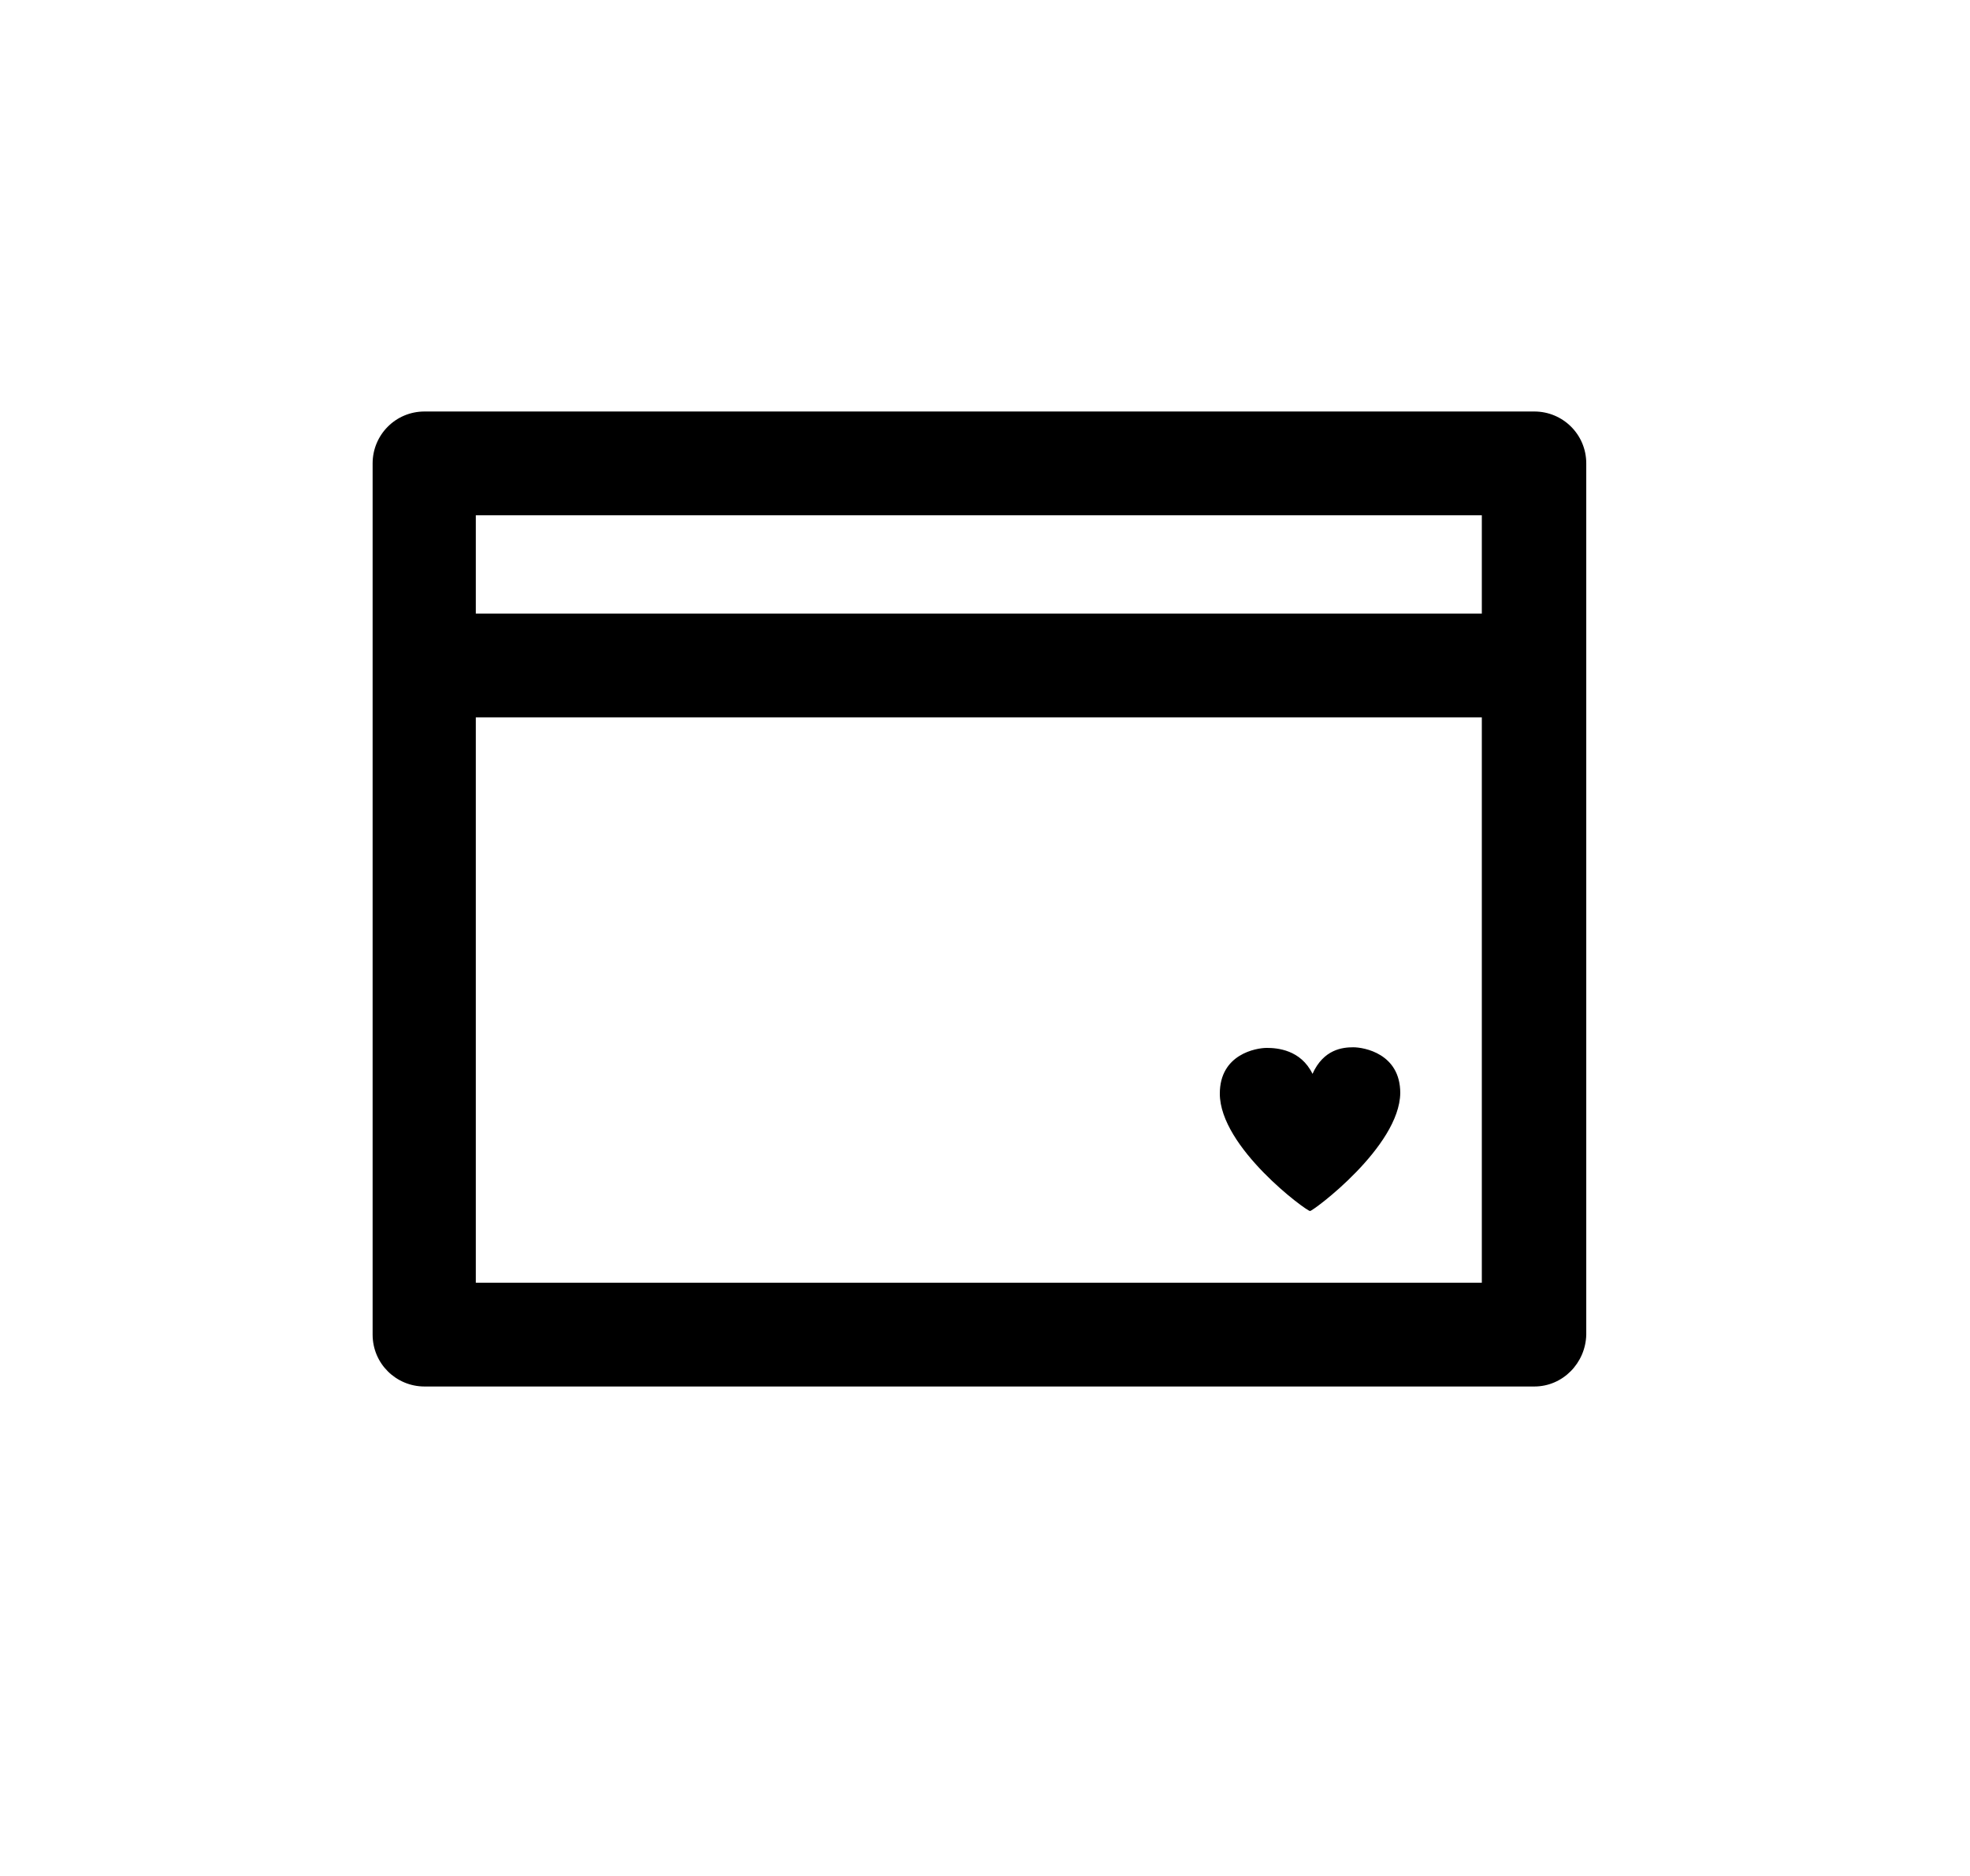
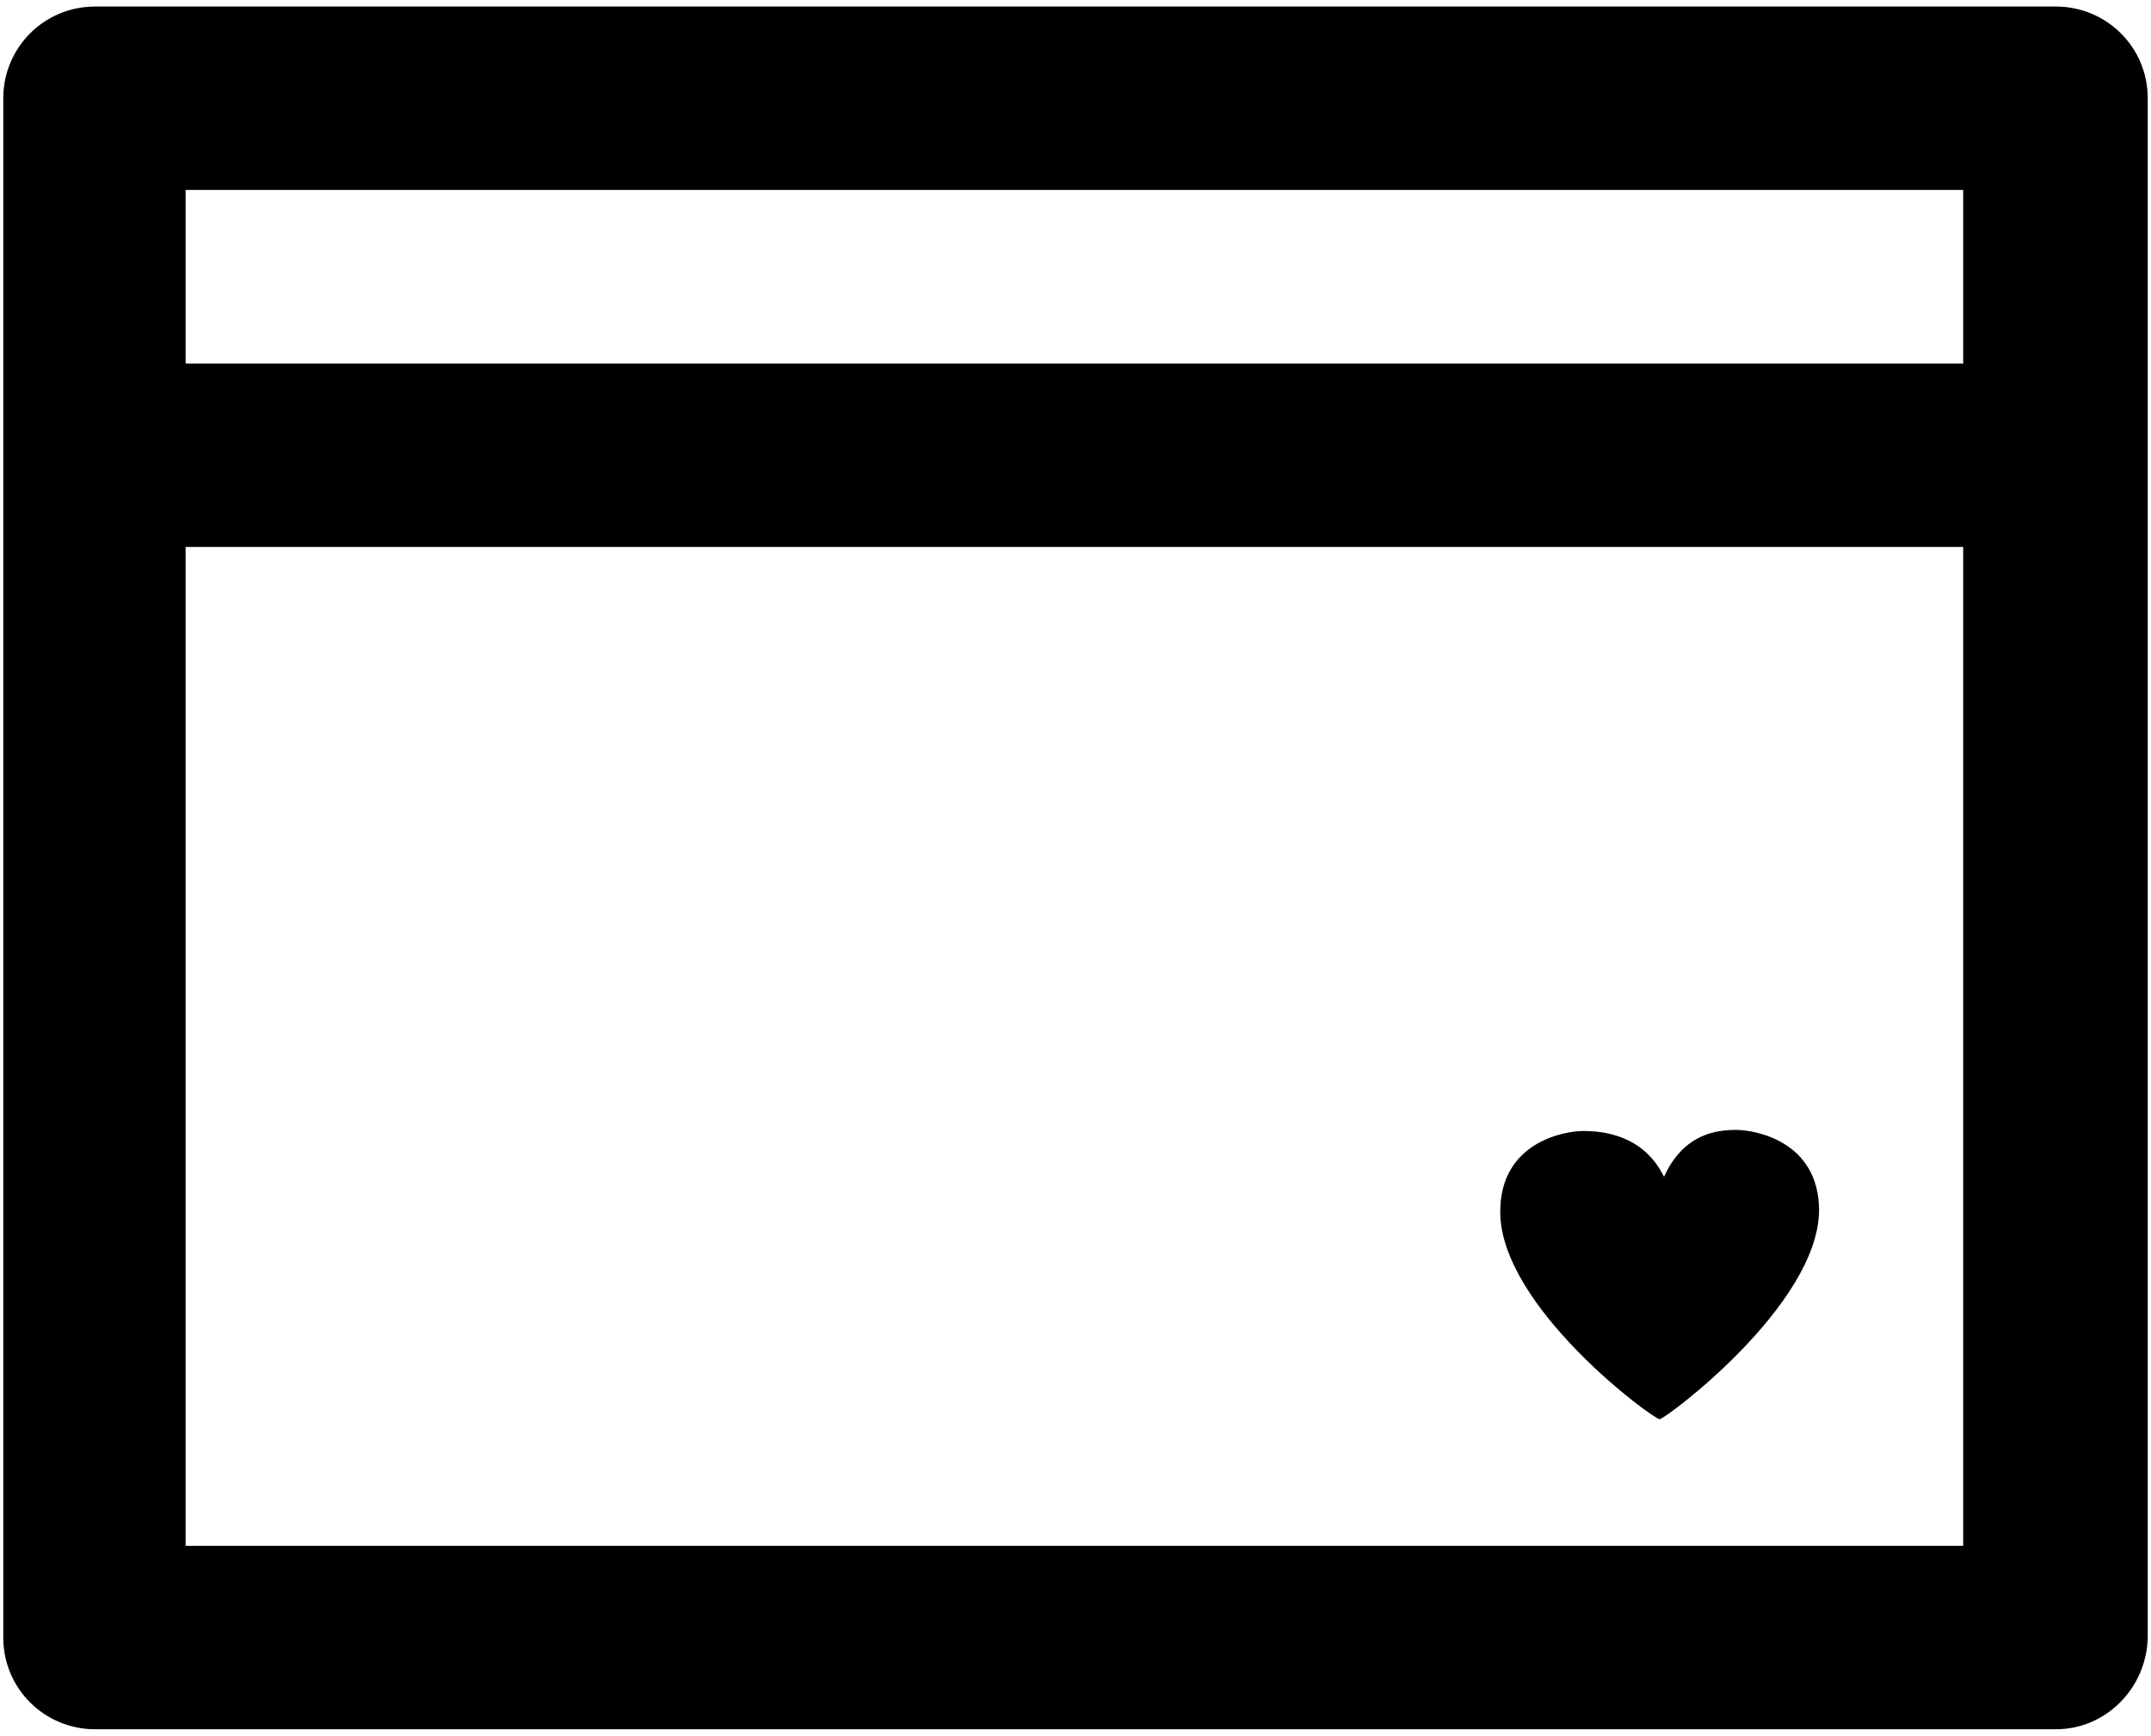
- <svg xmlns="http://www.w3.org/2000/svg" version="1.1" id="Layer_1" x="0px" y="0px" viewBox="0 0 318.8 303.6" style="enable-background:new 0 0 318.8 303.6;" xml:space="preserve">
-   <g>
-     <g>
-       <path d="M-1488.1-109.9c-2.6,0-4.4-0.6-11.4-6.1c-3.1-2.5-7.9-6.6-13-11.8c-13.1-13.5-19.7-26-19.7-37.1c0-9.5,4.2-17.3,11.7-22    c5.3-3.3,11.3-4.4,15.2-4.4c7.1,0,13.1,1.9,17.9,5.5c3.9-3.2,9.2-5.5,16.4-5.5c3.9,0,10,1.2,15.2,4.4c7.6,4.7,11.7,12.5,11.7,22    c0,11.2-6.6,23.6-19.7,37.1c-5.1,5.2-9.9,9.3-13,11.8C-1483.7-110.5-1485.6-109.9-1488.1-109.9z M-1484.5-125.8L-1484.5-125.8    L-1484.5-125.8z M-1505.3-174.7c-0.9,0-3.9,0.4-6.4,1.9c-1.8,1.1-3.8,3-3.8,7.8c0,6.1,4.8,14.6,13.6,24c5.2,5.5,10.4,10,13.9,12.7    c9-7,27.3-24.5,27.3-36.6c0-4.8-2-6.7-3.8-7.8c-2.5-1.6-5.6-1.9-6.4-1.9c-3.7,0-6.4,0.9-8.6,5.7c-1.4,2.9-4.3,4.8-7.6,4.8    s-6.2-1.9-7.6-4.8C-1495.9-171.5-1498.2-174.7-1505.3-174.7z" />
-     </g>
-     <g>
-       <path d="M-1398.4-137.5c-2.6,0-4.4-0.6-11.4-6.1c-3.1-2.5-7.9-6.6-13-11.8c-13.1-13.5-19.7-26-19.7-37.1c0-9.5,4.2-17.3,11.7-22    c5.3-3.3,11.3-4.4,15.2-4.4c7.1,0,13.1,1.9,17.9,5.5c3.9-3.2,9.2-5.5,16.4-5.5c3.9,0,10,1.2,15.2,4.4c7.6,4.7,11.7,12.5,11.7,22    c0,11.2-6.6,23.6-19.7,37.1c-5.1,5.2-9.9,9.3-13,11.8C-1394-138.1-1395.8-137.5-1398.4-137.5z M-1394.7-153.4L-1394.7-153.4    L-1394.7-153.4z M-1415.5-202.3c-0.9,0-3.9,0.4-6.4,1.9c-1.8,1.1-3.8,3-3.8,7.8c0,6.1,4.8,14.6,13.6,24c5.2,5.5,10.4,10,13.9,12.7    c9-7,27.3-24.5,27.3-36.6c0-4.8-2-6.7-3.8-7.8c-2.5-1.6-5.6-1.9-6.4-1.9c-3.7,0-6.4,0.9-8.6,5.7c-1.4,2.9-4.3,4.8-7.6,4.8    s-6.2-1.9-7.6-4.8C-1406.1-199.1-1408.5-202.3-1415.5-202.3z" />
-     </g>
-     <g>
-       <line x1="-1452.7" y1="-167.3" x2="-1452.7" y2="-284.9" />
-       <path d="M-1452.7-158.9c-4.6,0-8.4-3.7-8.4-8.4v-117.6c0-4.6,3.7-8.4,8.4-8.4s8.4,3.7,8.4,8.4v117.6    C-1444.3-162.7-1448-158.9-1452.7-158.9z" />
-     </g>
-     <g>
-       <line x1="-1362.6" y1="-195.8" x2="-1362.6" y2="-313.4" />
-       <path d="M-1362.6-187.4c-4.6,0-8.4-3.7-8.4-8.4v-117.6c0-4.6,3.7-8.4,8.4-8.4s8.4,3.7,8.4,8.4v117.6    C-1354.3-191.2-1358-187.4-1362.6-187.4z" />
-     </g>
-     <g>
-       <line x1="-1451.9" y1="-285.3" x2="-1362.6" y2="-314" />
-       <path d="M-1451.9-276.9c-3.5,0-6.8-2.3-8-5.8c-1.4-4.4,1-9.1,5.4-10.5l89.3-28.7c4.4-1.4,9.1,1,10.5,5.4c1.4,4.4-1,9.1-5.4,10.5    l-89.3,28.7C-1450.2-277.1-1451.1-276.9-1451.9-276.9z" />
-     </g>
-     <g>
-       <line x1="-1451.9" y1="-248.7" x2="-1362.6" y2="-277.4" />
-       <path d="M-1451.9-240.3c-3.5,0-6.8-2.3-8-5.8c-1.4-4.4,1-9.1,5.4-10.5l89.3-28.7c4.4-1.4,9.1,1,10.5,5.4c1.4,4.4-1,9.1-5.4,10.5    l-89.3,28.7C-1450.2-240.5-1451.1-240.3-1451.9-240.3z" />
-     </g>
-   </g>
-   <g>
-     <g>
-       <path d="M-164.6-320.5c4.1,3-23.3,47.2-47.6,84.6l5.7,6.6c4.1-6.3,8.2-12.7,12.3-19.1c12-18.9,21.4-34.2,27.7-45.6    c10.3-18.5,14.4-27.8,6.9-33.4c-7.5-5.6-15.2,1-30,16.1c-9.1,9.3-21.1,22.6-35.8,39.5c-2.9,3.3-5.8,6.7-8.6,10l5.5,6.4    C-200.5-287.9-168.5-323.4-164.6-320.5z" />
-     </g>
-     <g>
-       <path d="M-247.1-183.7c-2.2,3-5.3,4.9-8.6,5.8c0.3,0.2,0.7,0.5,1,0.7c1.7,1.2,3.7,3.2,5.4,5.8c3.4-1.6,6.4-4.1,8.8-7.3    c1.1-1.5,4.8-6.9,10-14.6l-5.6-6.6C-241.9-191.1-246.1-185.1-247.1-183.7z" />
-     </g>
-     <g>
-       <path d="M-275.3-192.6c-0.1-3.4,0.9-6.9,3.1-9.9c1.2-1.7,7.6-9.5,16.7-20.5l-5.5-6.5c-9.5,11.4-16.4,19.9-17.9,21.9v0    c-2.4,3.2-3.8,6.8-4.4,10.4c2.6,0.9,5,2.1,6.8,3.5C-276.1-193.2-275.7-192.9-275.3-192.6z" />
-     </g>
-     <g>
-       <path d="M-191.2-284.8c-7.9,13.1-17.5,28.1-26.7,42.3l5.7,6.7c24.3-37.4,51.7-81.6,47.6-84.6c-3.9-2.9-35.8,32.6-63.9,65.5    l5.5,6.5C-212.4-261-201.1-273.9-191.2-284.8z" />
-     </g>
-     <g>
-       <path d="M-253.8-188.7c-2.4,3.2-7,3.9-10.2,1.5c-3.2-2.4-3.9-7-1.5-10.2c1.9-2.6,7.6-9.6,15.4-19l-5.5-6.4    c-9.1,10.9-15.4,18.8-16.7,20.5c-2.2,3-3.2,6.5-3.1,9.9c3.7,3.1,6.3,6.7,7.7,10.7c3.7,0,7.7,1.1,11.9,4c3.3-0.9,6.4-2.8,8.6-5.8    c1-1.4,5.2-7.4,11.1-16.2l-5.6-6.6C-247.6-197.6-252.1-191.1-253.8-188.7z" />
-     </g>
-     <g>
-       <path d="M-272.4-172.7c-0.6-0.4-1.1-0.7-1.7-1.1c-0.2-0.2-0.4-0.4-0.6-0.5c0,0.9-0.1,1.8-0.3,2.8    C-274.1-172-273.2-172.4-272.4-172.7z" />
-     </g>
-     <g>
-       <path d="M-256.4-150.1c-10.1,13.5-44.2,13.4-45,12.8c-0.9-0.6-10.7-33.3-0.6-46.8c6.4-8.6,15-5.8,18.9-3.7c-0.7-3-0.8-6.1-0.3-9.2    c-7.7-2.6-18-2-25.4,7.9c-5.6,7.5-7.4,19-5.4,34.3c0.8,6.1,3.2,20.8,7.7,24.2c1.9,1.4,5.5,1.9,9.8,1.9c4.4,0,9.5-0.5,14-1.2    c16.1-2.3,27.1-7.4,32.9-15.2c4.9-6.6,6-14.1,3.2-21.3c-0.7-1.9-1.7-3.6-2.7-5.1c-2.8,1.3-5.8,2.1-8.9,2.3    C-254.9-165.9-250.1-158.5-256.4-150.1z" />
-     </g>
-     <g>
-       <path d="M-254.7-177.2c-0.3-0.3-0.7-0.5-1-0.7c-4.4,1.2-9.4,0.4-13.3-2.6c-4-3-6.1-7.4-6.3-12c-0.4-0.3-0.8-0.7-1.2-1    c-1.8-1.4-4.2-2.6-6.8-3.5c-0.5,3.1-0.4,6.2,0.3,9.2c0.6,0.4,1.2,0.7,1.5,1c2.3,1.7,7,5.8,6.9,12.5c0.2,0.2,0.4,0.4,0.6,0.5    c0.5,0.4,1.1,0.8,1.7,1.1c6.1-2.2,10.4,0.5,12.7,2.2c0.4,0.3,0.9,0.8,1.5,1.4c3.1-0.2,6.1-1,8.9-2.3C-251-174-253-176-254.7-177.2    z" />
-     </g>
-     <g>
-       <path d="M-275.3-192.6c0.2,4.6,2.3,9.1,6.3,12c4,3,8.9,3.8,13.3,2.6c-4.2-2.8-8.2-3.9-11.9-4C-269-185.9-271.6-189.5-275.3-192.6z    " />
-     </g>
-     <g>
-       <path d="M-302-184.1c-10.1,13.5-0.3,46.2,0.6,46.8c0.9,0.6,34.9,0.7,45-12.8c6.3-8.4,1.5-15.8-1.7-19c-0.5,0-1,0.1-1.6,0.1    c-4.4,0-8.8-1.2-12.7-3.6c-0.8,0.3-1.7,0.7-2.6,1.1c0.2-1,0.3-1.9,0.3-2.8c-4.4-3.5-7.3-8.3-8.4-13.5    C-287-190-295.6-192.7-302-184.1z M-286.5-180.1c4.2,3.1,3.6,5.8,3.4,6.9c-0.7,3.2,0.6,6.4,3.2,8.4c2.6,1.9,6.1,2.2,9,0.7    c3.2-1.7,4.6-0.9,6.4,0.4c1.2,0.9,4.9,4.2,1.5,8.7c-5.1,6.8-23,9.2-32.2,9.6c-2.3-9-5-26.8,0-33.6c1.4-1.9,3.1-2.6,4.5-2.6    C-288.9-181.7-287.2-180.6-286.5-180.1z" />
-     </g>
-     <g>
-       <path d="M-258.1-169.1c-0.6-0.6-1.1-1.1-1.5-1.4c-2.3-1.7-6.6-4.3-12.7-2.2c3.9,2.4,8.3,3.6,12.7,3.6    C-259.2-169.1-258.7-169.1-258.1-169.1z" />
-     </g>
-     <g>
-       <path d="M-274.7-174.3c0.1-6.7-4.6-10.8-6.9-12.5c-0.4-0.3-0.9-0.6-1.5-1C-281.9-182.6-279.1-177.9-274.7-174.3z" />
-     </g>
-     <g>
-       <path d="M-283.8-269c-1.5,1.2-3.3,1.8-5.1,1.8c-2.4,0-4.7-1-6.4-2.9c-2.9-3.4-2.6-8.5,0.7-11.5l-17.1-20.1l18.7-16l18.1,21.2    c2.6-0.2,5.3,0.8,7.1,2.9c1.8,2.1,2.4,4.9,1.7,7.5l26.5,31.1c1.8-2.1,3.7-4.3,5.5-6.4l-52.5-61.7c-1.4-1.7-3.5-2.7-5.7-2.9    c-2.2-0.2-4.4,0.5-6.1,2l-18.7,16c-3.5,3-3.9,8.3-0.9,11.8l57,67c1.7-2.1,3.5-4.3,5.4-6.5L-283.8-269z" />
-     </g>
-     <g>
-       <path d="M-196.7-166.7l-28.8-33.8c-1.7,2.6-3.3,5-4.8,7.2l32.7,38.4c0.1,0.1,0.2,0.1,0.2,0.2c-1.3-1.4-2.1-3.1-2.2-5    C-199.8-162.4-198.7-165-196.7-166.7z" />
-     </g>
-     <g>
-       <path d="M-196-153.4c-0.3-0.2-0.6-0.4-0.8-0.7C-196.5-153.9-196.2-153.6-196-153.4z" />
-     </g>
-     <g>
-       <path d="M-178-182.7L-178-182.7c2.1-1.8,4.9-2.4,7.5-1.7c1.9,0.5,3.4,1.6,4.6,3.1c-0.1-0.1-0.2-0.3-0.3-0.4l-40.4-47.5    c-1.6,2.5-3.2,4.9-4.8,7.3L-178-182.7z" />
-     </g>
-     <g>
-       <path d="M-165.5-180.7c0.2,0.4,0.4,0.7,0.6,1.1C-165.1-180-165.3-180.4-165.5-180.7z" />
-     </g>
-     <g>
-       <path d="M-217.9-242.5l-5.1-6c-1.9,2.2-3.7,4.3-5.5,6.4l5.9,6.9C-221.1-237.6-219.5-240-217.9-242.5z" />
-     </g>
-     <g>
-       <path d="M-250.1-216.5l8.5,10c1.5-2.3,3.1-4.7,4.8-7.2l-7.9-9.3C-246.6-220.7-248.4-218.6-250.1-216.5z" />
-     </g>
-     <g>
-       <path d="M-217-228.5l5.6,6.6c1.6-2.4,3.2-4.8,4.8-7.3l-5.7-6.6C-213.8-233.4-215.4-230.9-217-228.5z" />
-     </g>
-     <g>
-       <path d="M-234.1-248.5c1.8-2.1,3.6-4.3,5.5-6.4l-5.5-6.4c-1.8,2.2-3.7,4.3-5.5,6.4L-234.1-248.5z" />
-     </g>
-     <g>
-       <path d="M-231.2-207.2c-1.7,2.6-3.3,5-4.8,7.2l5.6,6.6c1.5-2.2,3.1-4.6,4.8-7.2L-231.2-207.2z" />
-     </g>
-     <g>
-       <path d="M-250.1-229.4l-5.5-6.5c-1.9,2.3-3.7,4.4-5.4,6.5l5.5,6.5C-253.8-225-252-227.2-250.1-229.4z" />
-     </g>
-     <g>
-       <path d="M-222.7-235.2l5.7,6.6c1.6-2.4,3.2-4.8,4.8-7.3l-5.7-6.7C-219.5-240-221.1-237.6-222.7-235.2z" />
-     </g>
-     <g>
-       <path d="M-223.1-248.5l-5.5-6.5c-1.9,2.2-3.7,4.3-5.5,6.4l5.5,6.5C-226.8-244.2-224.9-246.4-223.1-248.5z" />
-     </g>
-     <g>
-       <path d="M-241.6-206.5l5.6,6.6c1.5-2.2,3.1-4.6,4.8-7.2l-5.6-6.6C-238.5-211.2-240.1-208.8-241.6-206.5z" />
-     </g>
-     <g>
-       <path d="M-244.7-223l-5.5-6.4c-1.9,2.3-3.7,4.5-5.4,6.5l5.5,6.4C-248.4-218.6-246.6-220.7-244.7-223z" />
-     </g>
-     <g>
-       <path d="M-271.4-279.5l26.4,31c1.8-2.1,3.6-4.3,5.5-6.5l-26.5-31.1c-0.4,1.6-1.3,3.2-2.7,4.3L-271.4-279.5z" />
-     </g>
-     <g>
-       <path d="M-288.3-287.1l-11.6-13.7l6-5.1l11.6,13.7l2.7-2.3c1.4-1.2,3-1.8,4.7-1.9l-18.1-21.2l-18.7,16l17.1,20.1    c0.1-0.1,0.2-0.2,0.3-0.3L-288.3-287.1z" />
-     </g>
-     <g>
-       <path d="M-190.3-172.1l-30.4-35.7c-1.7,2.5-3.3,4.9-4.8,7.2l28.8,33.8c0,0,0,0,0,0L-190.3-172.1z" />
-     </g>
-     <g>
-       <path d="M-184.3-177.2l6.4-5.4l-33.4-39.2c-1.6,2.5-3.2,4.9-4.8,7.3L-184.3-177.2z" />
-     </g>
-     <g>
-       <path d="M-277.4-274.4l-6.1,5.2c-0.1,0.1-0.2,0.1-0.3,0.2l28.2,33.1c1.8-2.1,3.6-4.3,5.4-6.5L-277.4-274.4z" />
-     </g>
-     <g>
-       <path d="M-244.7-223l7.9,9.3c1.5-2.3,3.2-4.7,4.8-7.3l-7.2-8.5C-241.1-227.3-242.9-225.1-244.7-223z" />
-     </g>
-     <g>
-       <path d="M-222.7-235.2l-5.9-6.9c-1.9,2.2-3.7,4.3-5.5,6.5l6.6,7.8C-225.9-230.2-224.3-232.7-222.7-235.2z" />
-     </g>
-     <g>
-       <path d="M-239.5-242.1c1.8-2.1,3.6-4.3,5.5-6.5l-5.5-6.5c-1.9,2.2-3.7,4.3-5.5,6.5L-239.5-242.1z" />
-     </g>
-     <g>
-       <path d="M-226.3-214.4c-1.7,2.5-3.3,4.9-4.8,7.2l5.6,6.6c1.5-2.3,3.2-4.7,4.8-7.2L-226.3-214.4z" />
-     </g>
-     <g>
-       <path d="M-216.2-214.6c1.6-2.4,3.2-4.8,4.8-7.3l-5.6-6.6c-1.6,2.5-3.2,4.9-4.8,7.3L-216.2-214.6z" />
-     </g>
-     <g>
-       <path d="M-250.2-242.4c-1.9,2.2-3.7,4.4-5.4,6.5l5.5,6.5c1.8-2.1,3.6-4.3,5.4-6.5L-250.2-242.4z" />
-     </g>
-     <g>
-       <path d="M-232-221c-1.7,2.5-3.3,4.9-4.8,7.3l5.6,6.6c1.5-2.3,3.2-4.7,4.8-7.2L-232-221z" />
-     </g>
-     <g>
-       <path d="M-234-235.6c1.8-2.1,3.6-4.3,5.5-6.5l-5.5-6.5c-1.9,2.2-3.7,4.3-5.5,6.5L-234-235.6z" />
-     </g>
-     <g>
-       <path d="M-227.4-227.9l5.6,6.6c1.6-2.4,3.2-4.8,4.8-7.3l-5.7-6.6C-224.3-232.7-225.9-230.2-227.4-227.9z" />
-     </g>
-     <g>
-       <path d="M-239.2-229.5l-5.5-6.4c-1.9,2.2-3.7,4.4-5.4,6.5l5.5,6.4C-242.9-225.1-241.1-227.3-239.2-229.5z" />
-     </g>
-     <g>
-       <path d="M-196.8-154.1c-0.2-0.2-0.4-0.4-0.6-0.6C-197.2-154.5-197-154.3-196.8-154.1z" />
-     </g>
-     <g>
-       <path d="M-165.9-181.3c0.1,0.2,0.3,0.4,0.4,0.6C-165.6-180.9-165.7-181.1-165.9-181.3z" />
-     </g>
-     <g>
-       <path d="M-151.2-143.2l-13.5-36c0-0.1-0.1-0.2-0.2-0.4c0.5,1.2,0.8,2.6,0.7,4c-0.2,2.2-1.2,4.3-2.9,5.7l-2.3,2l10.4,27.7    l-24.8-15.4l-2,1.7c-1.6,1.3-3.5,2-5.4,2c-1.6,0-3.3-0.5-4.7-1.5c0.1,0.1,0.2,0.1,0.3,0.2l32.3,20.1c1.4,0.8,2.9,1.3,4.4,1.3    c1.9,0,3.8-0.6,5.3-1.9C-150.9-136.1-149.9-139.9-151.2-143.2z" />
-     </g>
-     <g>
-       <polygon points="-190.3,-172.1 -184.3,-177.2 -184.3,-177.2 -190.3,-172.1   " />
-     </g>
-     <g>
-       <path d="M-185.9-154l2-1.7l-7.5-4.6l-5.4-6.4c-2,1.7-3.1,4.3-2.9,7c0.1,1.9,0.9,3.6,2.2,5c0.2,0.2,0.4,0.4,0.6,0.6    c0.3,0.2,0.5,0.5,0.8,0.7c1.4,0.9,3,1.5,4.7,1.5C-189.4-152-187.4-152.6-185.9-154z" />
-     </g>
-     <g>
-       <path d="M-170.4-184.4c-2.6-0.7-5.4,0-7.5,1.7l0,0l5.4,6.4l3.1,8.3l2.3-2c1.7-1.4,2.7-3.5,2.9-5.7c0.1-1.4-0.2-2.7-0.7-4    c-0.2-0.4-0.4-0.8-0.6-1.1c-0.1-0.2-0.2-0.4-0.4-0.6C-167-182.8-168.6-183.9-170.4-184.4z" />
-     </g>
-     <g>
-       <polygon points="-178,-182.7 -184.3,-177.2 -184.3,-177.2 -190.3,-172.1 -190.3,-172.1 -196.7,-166.7 -196.7,-166.7     -191.3,-160.3 -172.5,-176.3   " />
-     </g>
-     <g>
-       <polygon points="-176.2,-162.2 -175.5,-160.4 -177.1,-161.4 -183.8,-155.7 -159,-140.3 -169.4,-168 -177.1,-161.4   " />
-     </g>
-     <g>
-       <polygon points="-191.3,-160.3 -183.8,-155.7 -177.1,-161.4 -177.1,-161.4 -177.1,-161.4 -169.4,-168 -172.5,-176.3   " />
-     </g>
-     <g>
-       <rect x="-281.1" y="-284.3" transform="matrix(0.7614 -0.6483 0.6483 0.7614 115.492 -246.4996)" width="7.9" height="8.4" />
-     </g>
-     <g>
-       <rect x="-286.5" y="-290.7" transform="matrix(0.7614 -0.6483 0.6483 0.7614 118.3275 -251.5428)" width="7.9" height="8.4" />
-     </g>
-     <g>
-       <path d="M-295.3-270.2c1.7,1.9,4,2.9,6.4,2.9c1.8,0,3.6-0.6,5.1-1.8l-10.8-12.7C-297.9-278.7-298.2-273.6-295.3-270.2z" />
-     </g>
-     <g>
-       <path d="M-267.8-293.6c-1.8-2.1-4.5-3.1-7.1-2.9l8.8,10.3C-265.4-288.7-266-291.5-267.8-293.6z" />
-     </g>
-     <g>
-       <path d="M-277.4-274.4l-5.4-6.4l-6.1,5.2l6.1-5.2l-5.4-6.4l-6.1,5.2c-0.1,0.1-0.2,0.2-0.3,0.3l10.8,12.7c0.1-0.1,0.2-0.1,0.3-0.2    L-277.4-274.4z" />
-     </g>
-     <g>
-       <path d="M-282.3-292.3l5.4,6.4l2.7-2.3l-2.7,2.3l5.4,6.4l2.7-2.3c1.4-1.2,2.3-2.7,2.7-4.3l-8.8-10.3c-1.7,0.1-3.3,0.8-4.7,1.9    L-282.3-292.3z" />
-     </g>
-   </g>
-   <g>
-     <g>
-       <g>
-         <path d="M248.3,224.4H68.7c-4.6,0-8.4-3.7-8.4-8.4V75c0-4.6,3.7-8.4,8.4-8.4h179.6c4.6,0,8.4,3.7,8.4,8.4V216     C256.6,220.6,252.9,224.4,248.3,224.4z M77,207.6h162.8V83.4H77V207.6z" />
-       </g>
-     </g>
-     <g>
-       <g>
-         <path d="M212,196c-0.6,0-14.6-10.3-14.6-19c0-6.4,5.9-7.4,7.6-7.4c1.7,0,5.5,0.3,7.4,4.2c1.8-4,4.9-4.3,6.6-4.3     c1.7,0,7.6,1,7.6,7.4C226.5,185.6,212.5,196,212,196z" />
-       </g>
-     </g>
-     <g>
-       <g>
-         <path d="M242.2,116.1H72.6c-4.6,0-8.4-3.7-8.4-8.4s3.7-8.4,8.4-8.4h169.5c4.6,0,8.4,3.7,8.4,8.4S246.8,116.1,242.2,116.1z" />
+ <svg xmlns="http://www.w3.org/2000/svg" width="197px" height="159px" viewBox="0 0 197 159" version="1.1">
+   <defs />
+   <g id="Page-1" stroke="none" stroke-width="1" fill="none" fill-rule="evenodd">
+     <g id="events" fill-rule="nonzero" fill="#000000">
+       <path d="M152,130 C151.4,130 137.4,119.7 137.4,111 C137.4,104.6 143.3,103.6 145,103.6 C146.7,103.6 150.5,103.9 152.4,107.8 C154.2,103.8 157.3,103.5 159,103.5 C160.7,103.5 166.6,104.5 166.6,110.9 C166.5,119.6 152.5,130 152,130 Z" id="heart" />
+       <g id="entry">
+         <path d="M188.3,158.4 L8.7,158.4 C4.1,158.4 0.3,154.7 0.3,150 L0.3,9 C0.3,4.4 4,0.6 8.7,0.6 L188.3,0.6 C192.9,0.6 196.7,4.3 196.7,9 L196.7,150 C196.6,154.6 192.9,158.4 188.3,158.4 Z M17,141.6 L179.8,141.6 L179.8,17.4 L17,17.4 L17,141.6 Z" id="Shape" />
+         <path d="M182.2,50.1 L12.6,50.1 C8,50.1 4.2,46.4 4.2,41.7 C4.2,37 7.9,33.3 12.6,33.3 L182.1,33.3 C186.7,33.3 190.5,37 190.5,41.7 C190.5,46.4 186.8,50.1 182.2,50.1 Z" id="Shape" />
      </g>
    </g>
  </g>
-   <g>
-     <g>
-       <path d="M-893.8-139.6h-30.2l-19.5-172.5h106.8l-9.7,83.5h8.4l9.6-82.5c0.3-2.4-0.5-4.7-2.1-6.5s-3.9-2.8-6.2-2.8h-106.8    c-2.4,0-4.7,1-6.2,2.8c-1.6,1.8-2.3,4.1-2.1,6.5l19.5,172.5c0.5,4.2,4.1,7.4,8.3,7.4h39.6C-887.9-133.5-891.1-136.3-893.8-139.6z" />
-     </g>
-     <g>
-       <path d="M-916.5-148L-934-303.7h88.1l-8.7,75.1h8.4l9.7-83.5h-106.8l19.5,172.5h30.2c-2.1-2.5-3.8-5.4-5.1-8.4H-916.5z" />
-     </g>
-     <g>
-       <path d="M-777.9-220.3c13.2,0,24.4,8.7,28.3,20.6h0.6c3,0,5.9,0.6,8.5,1.7c-3.5-17.4-18.9-30.6-37.4-30.6h-60l-1,8.4H-777.9z" />
-     </g>
-     <g>
-       <path d="M-901.5-198c2.6-1.1,5.5-1.7,8.6-1.7h0.5c3.9-11.9,15.1-20.6,28.3-20.6h8.5l1-8.4h-9.4C-882.6-228.6-898-215.4-901.5-198z    " />
-     </g>
-     <g>
-       <polygon points="-847.2,-220.3 -838.8,-220.3 -837.9,-228.6 -846.3,-228.6   " />
-     </g>
-     <g>
-       <polygon points="-855.7,-220.3 -847.2,-220.3 -846.3,-228.6 -854.7,-228.6   " />
-     </g>
-     <g>
-       <path d="M-777.9-211.9c8.5,0,15.9,5,19.3,12.2h9c-3.9-11.9-15.1-20.6-28.3-20.6h-60.9l-1,8.4H-777.9z" />
-     </g>
-     <g>
-       <path d="M-892.4-199.7h9c3.4-7.2,10.8-12.2,19.3-12.2h7.5l1-8.4h-8.5C-877.3-220.3-888.5-211.6-892.4-199.7z" />
-     </g>
-     <g>
-       <polygon points="-839.8,-211.9 -838.8,-220.3 -847.2,-220.3 -848.2,-211.9   " />
-     </g>
-     <g>
-       <polygon points="-856.6,-211.9 -848.2,-211.9 -847.2,-220.3 -855.7,-220.3   " />
-     </g>
-     <g>
-       <path d="M-749.4-155.1c-3.6,12.3-15.1,21.4-28.5,21.4h-72.8c-1.5,1.6-3.6,2.5-5.9,2.5h-27.7c5.9,3.7,12.8,5.8,20.2,5.8h86.2    c18.8,0,34.4-13.6,37.5-31.5c-2.6,1.1-5.6,1.7-8.6,1.7H-749.4z" />
-     </g>
-     <g>
-       <path d="M-892.9-155.1c-3.1,0-6-0.6-8.7-1.8c0.5,3.1,1.5,6.2,2.7,9h9.5c-1.4-2.2-2.5-4.6-3.2-7.2H-892.9z" />
-     </g>
-     <g>
-       <path d="M-850.7-133.7h-13.5c-6.6,0-12.7-2.2-17.6-5.8h-12c2.7,3.3,5.9,6.1,9.5,8.4h27.7C-854.3-131.2-852.2-132.2-850.7-133.7z" />
-     </g>
-     <g>
-       <path d="M-889.4-148h-9.5c1.4,3,3.1,5.8,5.1,8.4h12C-884.8-141.9-887.4-144.7-889.4-148z" />
-     </g>
-     <g>
-       <path d="M-777.9-142.1h-70l-0.4,3.5c-0.2,1.9-1.1,3.6-2.4,4.9h72.8c13.5,0,24.9-9.1,28.5-21.4h-8.8    C-761.5-147.5-769.1-142.1-777.9-142.1z" />
-     </g>
-     <g>
-       <path d="M-883.8-155.1h-8.8c0.8,2.6,1.9,5,3.2,7.2h10.6C-880.9-150-882.7-152.4-883.8-155.1z" />
-     </g>
-     <g>
-       <path d="M-847.9-142.1h-8.4l-0.3,2.5h-25.1c4.9,3.7,11,5.8,17.6,5.8h13.5c1.3-1.3,2.1-3,2.4-4.9L-847.9-142.1z" />
-     </g>
-     <g>
-       <path d="M-856.3-142.1h-7.8c-5.7,0-10.8-2.2-14.7-5.8h-10.6c2,3.3,4.6,6.1,7.7,8.4h25.1L-856.3-142.1z" />
-     </g>
-     <g>
-       <path d="M-740.5-198c0.5,2.4,0.8,4.9,0.8,7.5c0,0.8-0.2,1.6-0.4,2.4c3,2.5,4.9,6.3,4.9,10.5v0.3c0,4.3-2,8.2-5.1,10.7    c0.4,1,0.6,2,0.6,3.1c0,2.3-0.2,4.5-0.6,6.6c7.9-3.4,13.5-11.2,13.5-20.4v-0.3C-726.9-186.8-732.5-194.7-740.5-198z" />
-     </g>
-     <g>
-       <path d="M-901.6-166.6c-3.1-2.5-5-6.4-5-10.6v-0.3c0-4.2,1.9-7.9,4.8-10.4c-0.2-0.8-0.4-1.6-0.4-2.5c0-2.6,0.3-5,0.7-7.5    c-7.9,3.4-13.5,11.2-13.5,20.4v0.3c0,9.1,5.5,16.9,13.4,20.3c-0.4-2.1-0.6-4.3-0.6-6.6C-902.3-164.6-902-165.7-901.6-166.6z" />
-     </g>
-     <g>
-       <path d="M-841.3-198.9h83.1c-0.1-0.3-0.3-0.6-0.4-0.8h-82.6L-841.3-198.9z" />
-     </g>
-     <g>
-       <path d="M-858.2-198.9l0.1-0.8h-25.4c-0.1,0.3-0.3,0.6-0.4,0.8H-858.2z" />
-     </g>
-     <g>
-       <polygon points="-849.6,-199.7 -849.7,-198.9 -841.3,-198.9 -841.2,-199.7   " />
-     </g>
-     <g>
-       <polygon points="-849.7,-198.9 -849.6,-199.7 -858.1,-199.7 -858.2,-198.9   " />
-     </g>
-     <g>
-       <path d="M-749.6-199.7c0.9,2.7,1.4,5.5,1.4,8.4c3,0.2,5.8,1.3,8,3.2c0.2-0.8,0.4-1.6,0.4-2.4c0-2.6-0.3-5.1-0.8-7.5    c-2.6-1.1-5.5-1.7-8.5-1.7H-749.6z" />
-     </g>
-     <g>
-       <path d="M-901.8-188c2.2-1.9,5-3.1,8-3.3c0.1-2.9,0.6-5.8,1.4-8.4h-0.5c-3,0-5.9,0.6-8.6,1.7c-0.5,2.4-0.7,4.9-0.7,7.5    C-902.3-189.6-902.1-188.8-901.8-188z" />
-     </g>
-     <g>
-       <path d="M-758.2-198.9h-83.1l-0.9,7.5h44.7h48.5c0.3,0,0.5,0,0.8,0c-0.1-2.9-0.6-5.7-1.4-8.4h-9    C-758.5-199.4-758.3-199.1-758.2-198.9z" />
-     </g>
-     <g>
-       <path d="M-892.9-191.3h33.9l0.9-7.5h-25.7c0.1-0.3,0.3-0.6,0.4-0.8h-9c-0.9,2.7-1.4,5.5-1.4,8.4    C-893.5-191.3-893.2-191.3-892.9-191.3z" />
-     </g>
-     <g>
-       <polygon points="-850.6,-191.3 -842.2,-191.3 -841.3,-198.9 -849.7,-198.9   " />
-     </g>
-     <g>
-       <polygon points="-858.2,-198.9 -859,-191.3 -850.6,-191.3 -849.7,-198.9   " />
-     </g>
-     <g>
-       <path d="M-740.4-166.6c-2.4,1.9-5.4,3.1-8.6,3.1c0.5,0,0.8,0,0.8,0v0c0,2.9-0.4,5.7-1.2,8.4h0.4c3,0,6-0.6,8.6-1.7    c0.4-2.2,0.6-4.4,0.6-6.6C-739.8-164.6-740-165.6-740.4-166.6z" />
-     </g>
-     <g>
-       <path d="M-893.9-163.5c0,0,0.4,0,1,0c-3.3,0-6.3-1.2-8.7-3.1c-0.4,1-0.6,2-0.6,3.1c0,2.2,0.2,4.4,0.6,6.6c2.7,1.2,5.6,1.8,8.7,1.8    h0.3C-893.4-157.8-893.9-160.6-893.9-163.5L-893.9-163.5z" />
-     </g>
-     <g>
-       <path d="M-846.4-155.1h88.2h8.8c0.8-2.7,1.2-5.5,1.2-8.4v0c0,0-0.3,0-0.8,0c-7,0-57.1,0-96.4,0L-846.4-155.1z" />
-     </g>
-     <g>
-       <path d="M-892.9-163.5c-0.6,0-0.9,0-1,0v0c0,2.9,0.4,5.7,1.2,8.4h8.8h20.6l1-8.4C-877.8-163.5-889.6-163.5-892.9-163.5z" />
-     </g>
-     <g>
-       <path d="M-854.8-155.1h8.4l1-8.4c-2.9,0-5.7,0-8.4,0L-854.8-155.1z" />
-     </g>
-     <g>
-       <path d="M-863.2-155.1h8.4l1-8.4c-2.9,0-5.7,0-8.4,0L-863.2-155.1z" />
-     </g>
-     <g>
-       <path d="M-746.5-182.3c1.7,0.9,2.9,2.7,2.9,4.7v0.3c0,2.9-2.5,5.4-5.4,5.4h0.8c3.5,0,6.5,2.2,7.8,5.3c3.1-2.5,5.1-6.4,5.1-10.7    v-0.3c0-4.2-1.9-8-4.9-10.5C-741-185.2-743.4-182.9-746.5-182.3z" />
-     </g>
-     <g>
-       <path d="M-893.9-171.9h1c-2.9,0-5.4-2.5-5.4-5.4v-0.3c0-2,1.2-3.8,2.9-4.7c-3-0.6-5.5-2.8-6.4-5.7c-3,2.5-4.8,6.3-4.8,10.4v0.3    c0,4.3,2,8.1,5,10.6C-900.4-169.7-897.4-171.9-893.9-171.9z" />
-     </g>
-     <g>
-       <path d="M-748.1-190.5L-748.1-190.5c-0.7,0-52.5,0-94.2,0l-0.9,7.5h94.2c0.9,0,1.7,0.3,2.5,0.7c3-0.6,5.4-2.9,6.3-5.8    c-2.2-1.8-5-3-8-3.2C-748.2-191-748.1-190.8-748.1-190.5z" />
-     </g>
-     <g>
-       <path d="M-893.9-190.5c0-0.3,0-0.5,0-0.8c-3,0.2-5.8,1.4-8,3.3c0.9,2.9,3.3,5.2,6.4,5.7c0.8-0.4,1.6-0.7,2.5-0.7h32.9l0.9-7.5    C-879.2-190.5-893.9-190.5-893.9-190.5L-893.9-190.5z" />
-     </g>
-     <g>
-       <path d="M-851.6-183h8.4l0.9-7.5c-2.9,0-5.7,0-8.4,0L-851.6-183z" />
-     </g>
-     <g>
-       <path d="M-860-183h8.4l0.9-7.5c-2.9,0-5.7,0-8.4,0L-860-183z" />
-     </g>
-     <g>
-       <path d="M-797.5-191.3h-44.7l-0.1,0.8c41.7,0,93.5,0,94.2,0l0,0c0-0.3,0-0.5,0-0.8c-0.3,0-0.5,0-0.8,0H-797.5z" />
-     </g>
-     <g>
-       <path d="M-893.8-191.3c0,0.3,0,0.5,0,0.8l0,0c0,0,14.7,0,34.8,0l0.1-0.8h-33.9C-893.2-191.3-893.5-191.3-893.8-191.3z" />
-     </g>
-     <g>
-       <path d="M-850.6-191.3l-0.1,0.8c2.7,0,5.6,0,8.4,0l0.1-0.8H-850.6z" />
-     </g>
-     <g>
-       <path d="M-859.1-190.5c2.7,0,5.5,0,8.4,0l0.1-0.8h-8.4L-859.1-190.5z" />
-     </g>
-     <g>
-       <path d="M-748.1-171.9h-0.8h-95.5l-1,8.4c39.3,0,89.4,0,96.4,0c3.3,0,6.3-1.2,8.6-3.1C-741.6-169.7-744.6-171.9-748.1-171.9z" />
-     </g>
-     <g>
-       <path d="M-893.9-171.9c-3.5,0-6.5,2.2-7.7,5.2c2.4,2,5.4,3.1,8.7,3.1c3.3,0,15.1,0,30.7,0l1-8.4h-31.6H-893.9z" />
-     </g>
-     <g>
-       <path d="M-853.8-163.5c2.7,0,5.6,0,8.4,0l1-8.4h-8.4L-853.8-163.5z" />
-     </g>
-     <g>
-       <path d="M-862.3-163.5c2.7,0,5.5,0,8.4,0l1-8.4h-8.4L-862.3-163.5z" />
-     </g>
-     <g>
-       <path d="M-889.9-239.4c0.6,0,14.5-10.4,14.5-19.1c0-6.4-5.9-7.4-7.6-7.4c-1.7,0-4.7,0.3-6.6,4.3c-1.9-4-5.7-4.2-7.4-4.2    c-1.7,0-7.6,1-7.6,7.4C-904.5-249.7-890.4-239.4-889.9-239.4z" />
-     </g>
-   </g>
-   <g>
-     <g>
-       <g>
-         <path d="M-2098.9-164.8h-46.3c-4.1,0-7.4-3.3-7.4-7.4v-70.3c0-4.1,3.3-7.4,7.4-7.4h46.3c4.1,0,7.4,3.3,7.4,7.4v70.3     C-2091.4-168.1-2094.7-164.8-2098.9-164.8z M-2137.7-179.6h31.4V-235h-31.4V-179.6z" />
-       </g>
-       <g>
-         <path d="M-1993.1-129.9c-0.8,0-1.6-0.1-2.3-0.4l-105.7-34.8c-3.1-1-5.1-3.9-5.1-7.1v-70.3c0-3.2,2-6,5-7l105.7-36.6     c2.3-0.8,4.8-0.4,6.8,1s3.1,3.7,3.1,6.1v141.8c0,2.4-1.1,4.6-3.1,6C-1990.1-130.4-1991.6-129.9-1993.1-129.9z M-2091.4-177.6     l90.8,29.9v-121l-90.8,31.5V-177.6z" />
-       </g>
-       <g>
-         <path d="M-1950.5-160.6c-1.5,0-2.9-0.4-4.2-1.3l-21-14.4c-3.4-2.3-4.3-7-1.9-10.3c2.3-3.4,7-4.3,10.3-1.9l21,14.4     c3.4,2.3,4.3,7,1.9,10.3C-1945.8-161.7-1948.1-160.6-1950.5-160.6z" />
-       </g>
-       <g>
-         <path d="M-1971.4-226.6c-2.4,0-4.7-1.1-6.1-3.2c-2.3-3.4-1.5-8,1.9-10.4l20.9-14.6c3.4-2.3,8-1.5,10.4,1.9s1.5,8-1.9,10.4     l-20.9,14.6C-1968.5-227-1970-226.6-1971.4-226.6z" />
-       </g>
-       <g>
-         <path d="M-1949.3-202.6h-24c-4.1,0-7.4-3.3-7.4-7.4s3.3-7.4,7.4-7.4h24c4.1,0,7.4,3.3,7.4,7.4S-1945.2-202.6-1949.3-202.6z" />
-       </g>
-     </g>
-     <g>
-       <path d="M-2041.2-193.8c-0.6,0-14.6-10.3-14.6-19c0-6.4,5.9-7.4,7.6-7.4c1.7,0,5.5,0.3,7.4,4.2c1.8-4,4.9-4.3,6.6-4.3    s7.6,1,7.6,7.4C-2026.7-204.3-2040.7-193.8-2041.2-193.8z" />
-     </g>
-   </g>
-   <g>
-     <g>
-       <path d="M-876.3,1070.1c-2.3,0-4.4,0-17.6-10.5c-6.1-4.9-15.5-12.9-25.4-23.1c-24.8-25.5-37.4-48.7-37.4-68.9    c0-36.8,33.1-44.9,45.9-44.9c15.2,0,27.6,5,36.3,14.3c8.1-9.5,19.1-14.3,32.9-14.3c12.8,0,45.9,8.1,45.9,44.9    c0,20.2-12.6,43.4-37.4,68.9c-9.9,10.2-19.3,18.2-25.4,23.1C-871.9,1070.1-874,1070.1-876.3,1070.1z M-910.9,939.4    c-0.3,0-29.2,0.3-29.2,28.2c0,14.9,10.5,33.9,30.5,55c13.6,14.4,27.1,25,33.3,29.4c6.1-4.4,19.6-14.9,33.2-29.4    c20-21.1,30.5-40.1,30.5-55c0-27.8-28.9-28.2-29.2-28.2c-8.1,0-18.3,1.9-25.1,16.3c-1.4,2.9-4.3,4.8-7.6,4.8    c-3.2,0-6.2-1.9-7.6-4.8C-887,944.9-896.7,939.4-910.9,939.4z" />
-     </g>
-     <g>
-       <path d="M-932.7,1070.1c-15.2,0-27.6-5-36.3-14.3c-8.1,9.5-19.1,14.3-32.9,14.3c-12.8,0-45.9-8.1-45.9-44.9    c0-20.2,12.6-43.4,37.4-68.9c9.9-10.2,19.3-18.2,25.4-23.1c13.2-10.5,15.4-10.5,17.6-10.5s4.4,0,17.6,10.5    c6.1,4.9,15.5,12.9,25.4,23.1c24.8,25.5,37.4,48.7,37.4,68.9C-886.8,1062-919.9,1070.1-932.7,1070.1z M-969.2,1032.2    L-969.2,1032.2c3.2,0,6.2,1.9,7.6,4.8c5.1,10.8,14.8,16.3,28.9,16.3c0.3,0,29.2-0.3,29.2-28.2c0-14.9-10.5-33.9-30.5-55    c-13.6-14.4-27.1-25-33.2-29.4c-6.1,4.4-19.6,14.9-33.3,29.4c-20,21.1-30.5,40.1-30.5,55c0,27.8,28.9,28.2,29.2,28.2    c8.1,0,18.3-1.9,25.1-16.3C-975.4,1034.1-972.4,1032.2-969.2,1032.2z" />
-     </g>
-   </g>
-   <g>
-     <path d="M55.2,923.8H-89.5c-14.2,0-25.8-11.6-25.8-25.8v-91.3c0-14.2,11.6-25.8,25.8-25.8H55.2c14.2,0,25.8,11.6,25.8,25.8v91.3   C80.9,912.3,69.4,923.8,55.2,923.8z M-89.5,797.7c-5,0-9,4.1-9,9v91.3c0,5,4.1,9,9,9H55.2c5,0,9-4.1,9-9v-91.3c0-5-4.1-9-9-9H-89.5   z" />
-   </g>
-   <g>
-     <path d="M-17.4,902c-24.8,0-45-20.2-45-45s20.2-45,45-45s45,20.2,45,45S7.4,902-17.4,902z M-17.4,828.8   c-15.6,0-28.2,12.7-28.2,28.2c0,15.6,12.7,28.2,28.2,28.2s28.2-12.7,28.2-28.2C10.8,841.5-1.9,828.8-17.4,828.8z" />
-   </g>
-   <g>
-     <path d="M-17.4,872.9c-0.6,0-14.6-10.3-14.6-19c0-6.4,5.9-7.4,7.6-7.4c1.7,0,5.5,0.3,7.4,4.2c1.8-4,4.9-4.3,6.6-4.3   c1.7,0,7.6,1,7.6,7.4C-2.8,862.5-16.8,872.9-17.4,872.9z" />
-   </g>
-   <g>
-     <path d="M40.8,834.8c-0.6,0-14.6-10.3-14.6-19c0-6.4,5.9-7.4,7.6-7.4c1.7,0,5.5,0.3,7.4,4.2c1.8-4,4.9-4.3,6.6-4.3   c1.7,0,7.6,1,7.6,7.4C55.3,824.3,41.3,834.8,40.8,834.8z" />
-   </g>
-   <g>
-     <path d="M-38.4,796.5h-41.9c-6.8,0-12.3-5.5-12.3-12.3v-15.1c0-6.8,5.5-12.3,12.3-12.3h41.9c6.8,0,12.3,5.5,12.3,12.3v15.1   C-26.1,791-31.6,796.5-38.4,796.5z M-79.2,783h39.6v-12.8h-39.6V783z" />
-   </g>
</svg>
